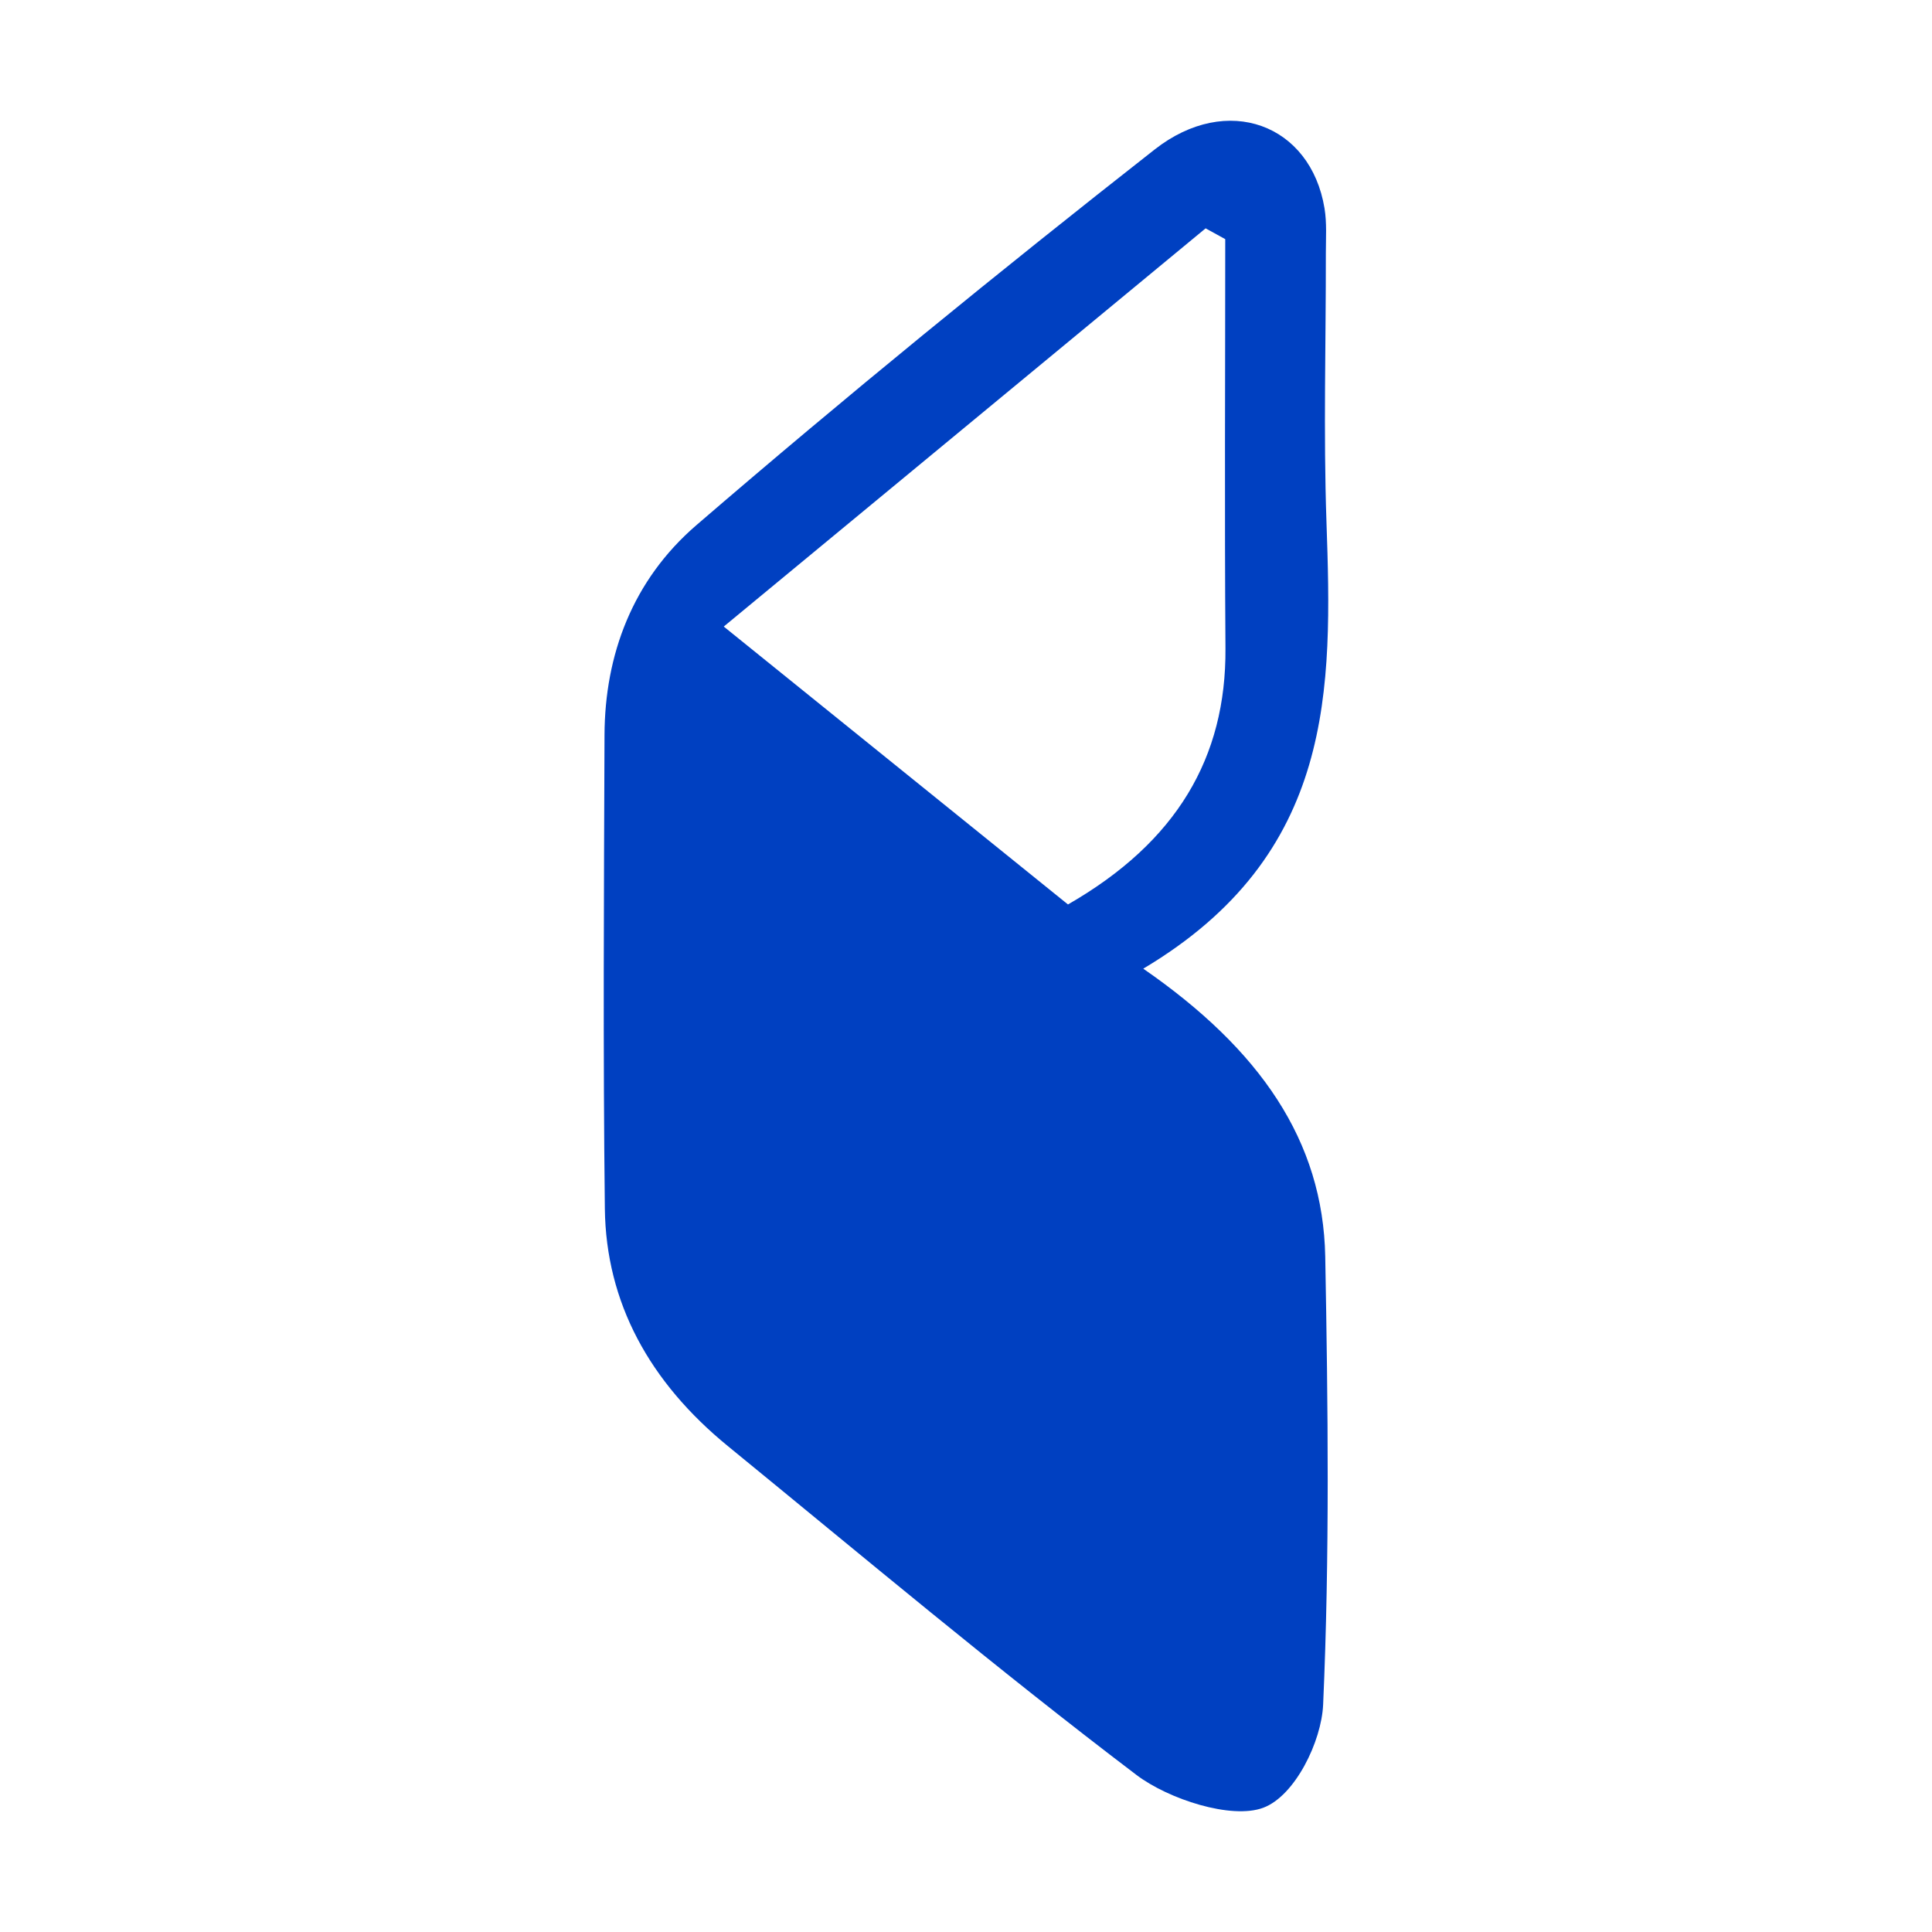
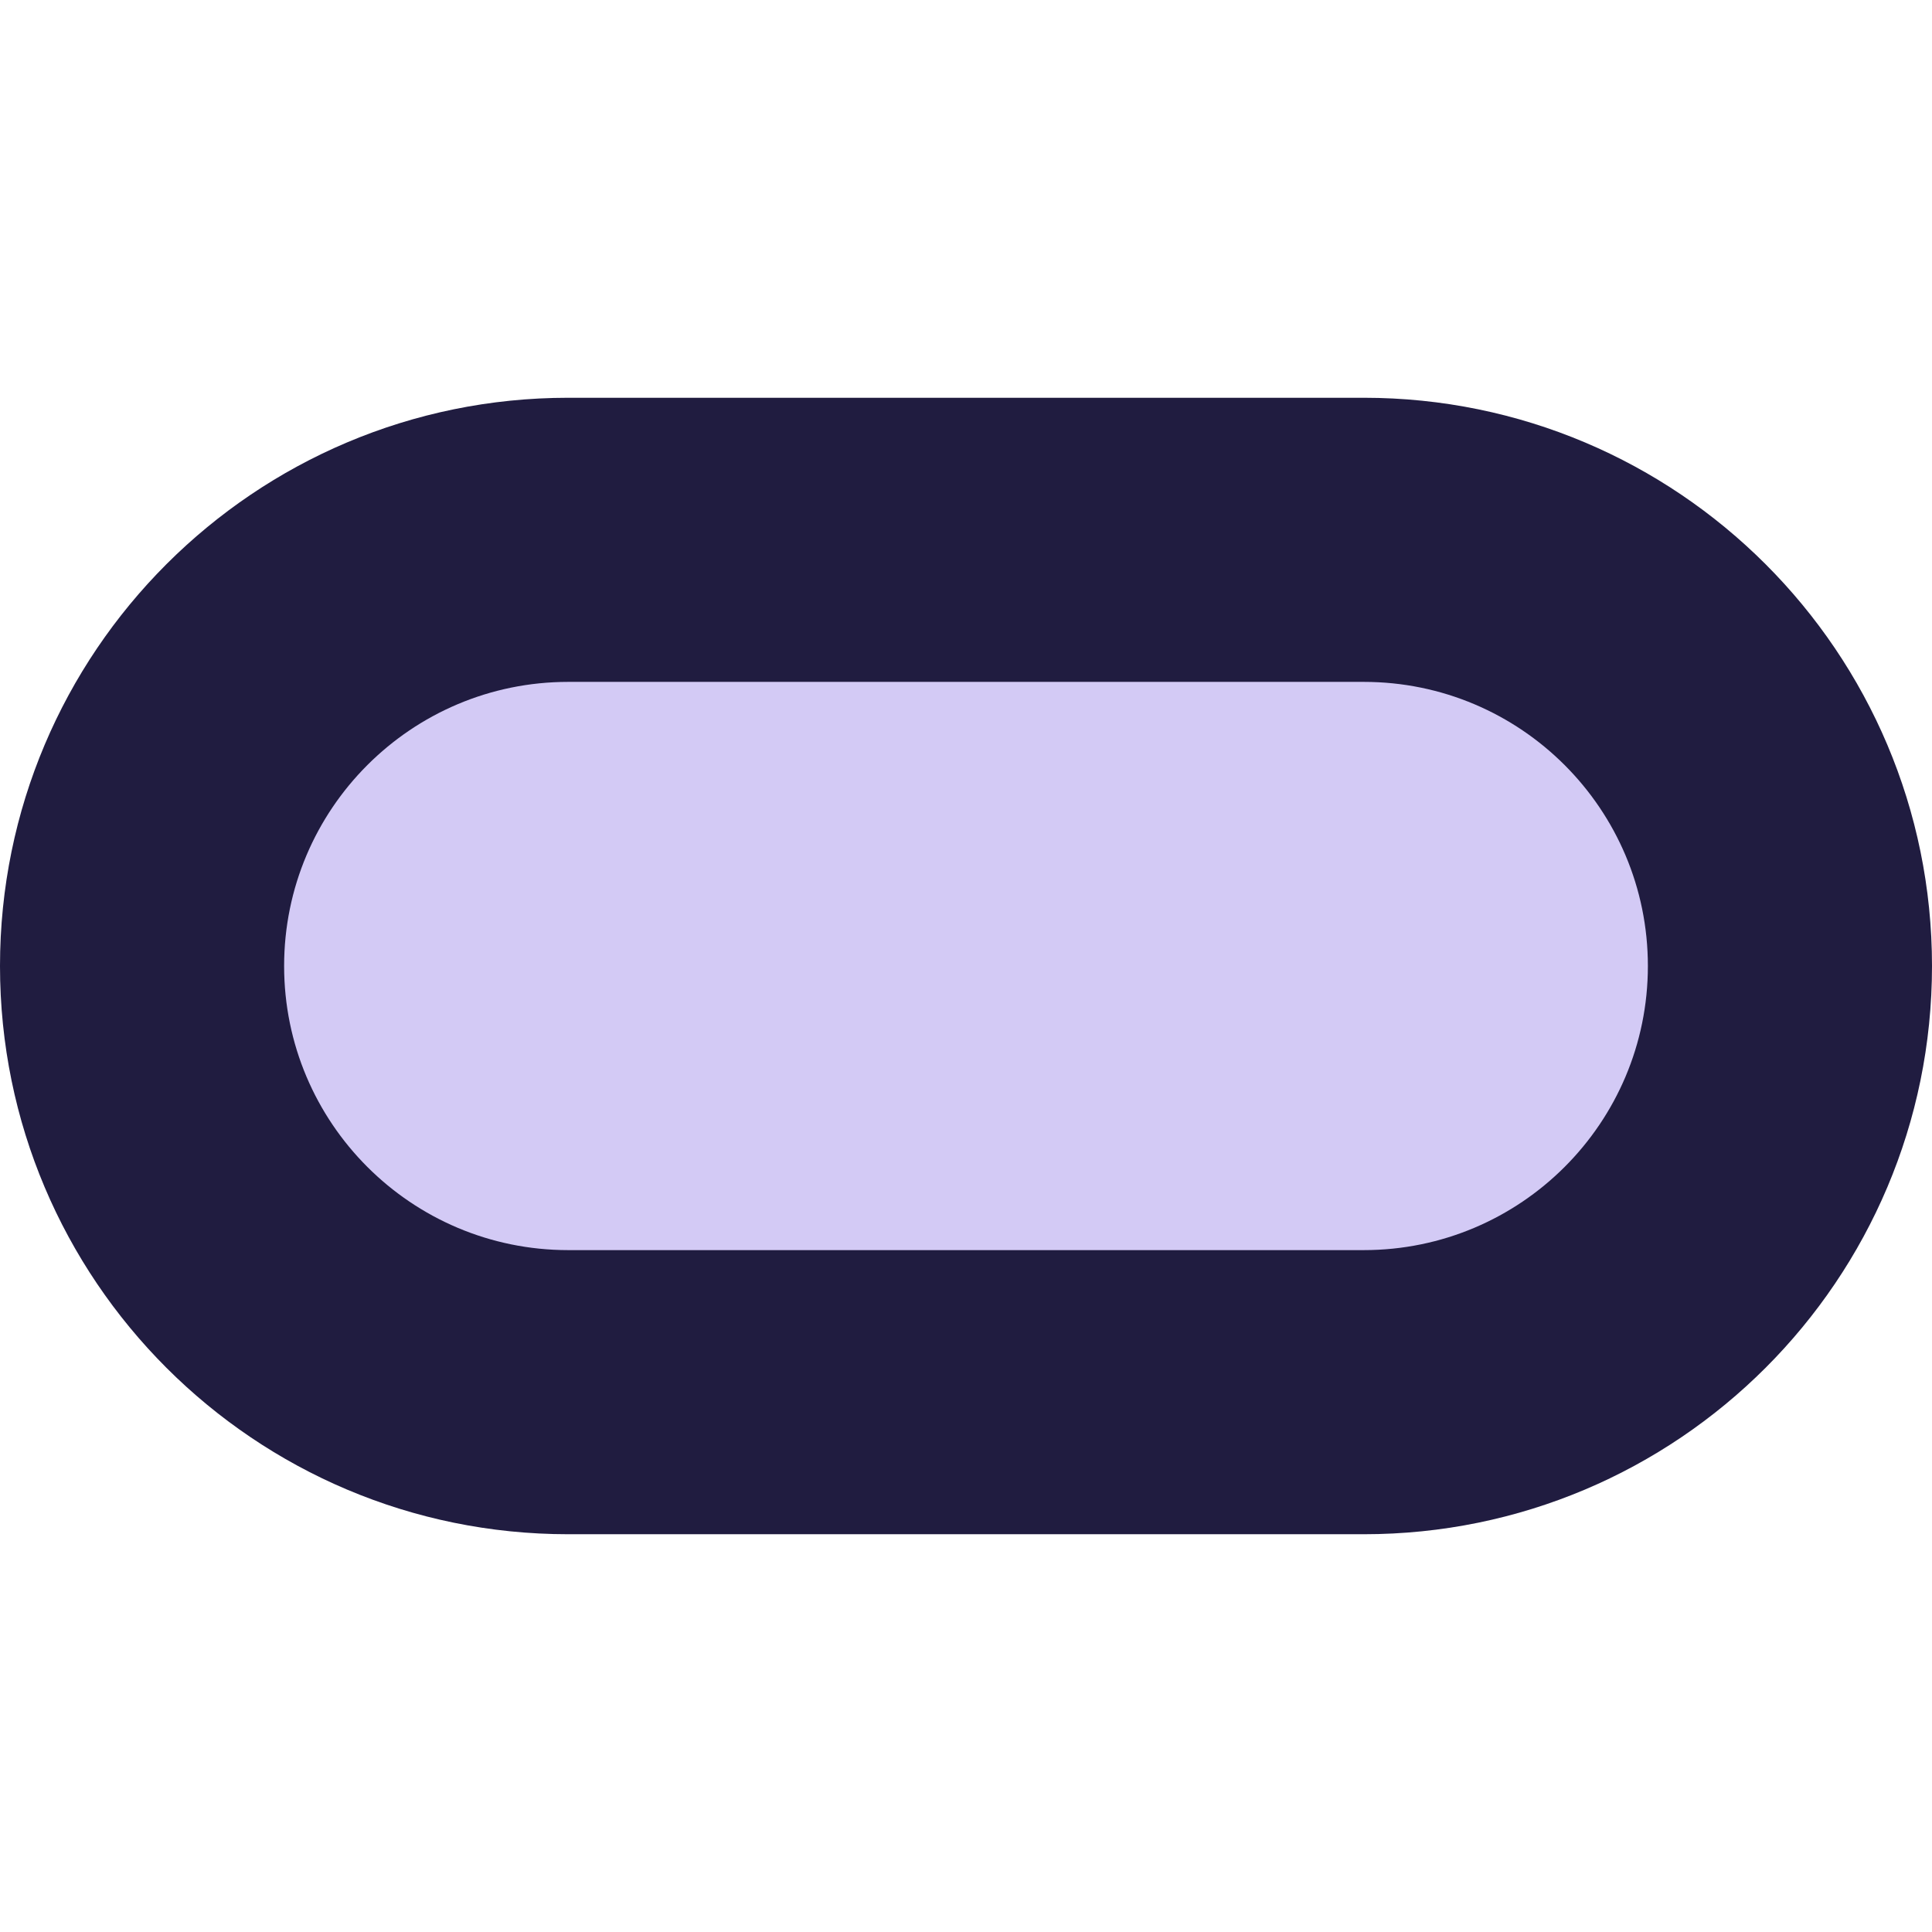
- <svg xmlns="http://www.w3.org/2000/svg" width="256" height="256" viewBox="0 0 256 256" fill="none">
-   <path d="M175.601 166.529C175.966 186.31 176.199 206.116 175.322 225.872C175.109 230.741 171.607 237.957 167.389 239.536C163.157 241.121 154.803 238.388 150.585 235.188C132.078 221.142 114.382 206.269 96.463 191.629C86.072 183.14 80.293 172.616 80.146 160.145C79.898 139.23 80.025 118.314 80.101 97.394C80.141 86.8 83.796 76.89 92.281 69.58C112.041 52.558 132.352 36.001 153.003 19.805C162.619 12.268 173.67 16.477 175.505 27.601C175.824 29.543 175.682 31.548 175.682 33.529C175.697 45.401 175.353 57.282 175.763 69.144C176.529 91.283 176.955 113.188 151.488 128.354C166.979 139.071 175.317 151.161 175.601 166.529ZM95.901 83.022C112.385 96.335 126.984 108.117 141.512 119.845C155.948 111.559 162.477 100.346 162.381 85.924C162.254 67.847 162.351 49.769 162.351 31.687C161.484 31.212 160.617 30.731 159.75 30.256C138.663 47.679 117.581 65.103 95.901 83.022Z" fill="#0040C1" />
+ <svg xmlns="http://www.w3.org/2000/svg" width="256" height="256" viewBox="0 0 34 20" fill="none">
+   <rect width="34" height="20" rx="10" fill="#201C40" />
+   <rect x="5" y="5" width="24" height="10" rx="5" fill="#D3CAF5" />
</svg>
